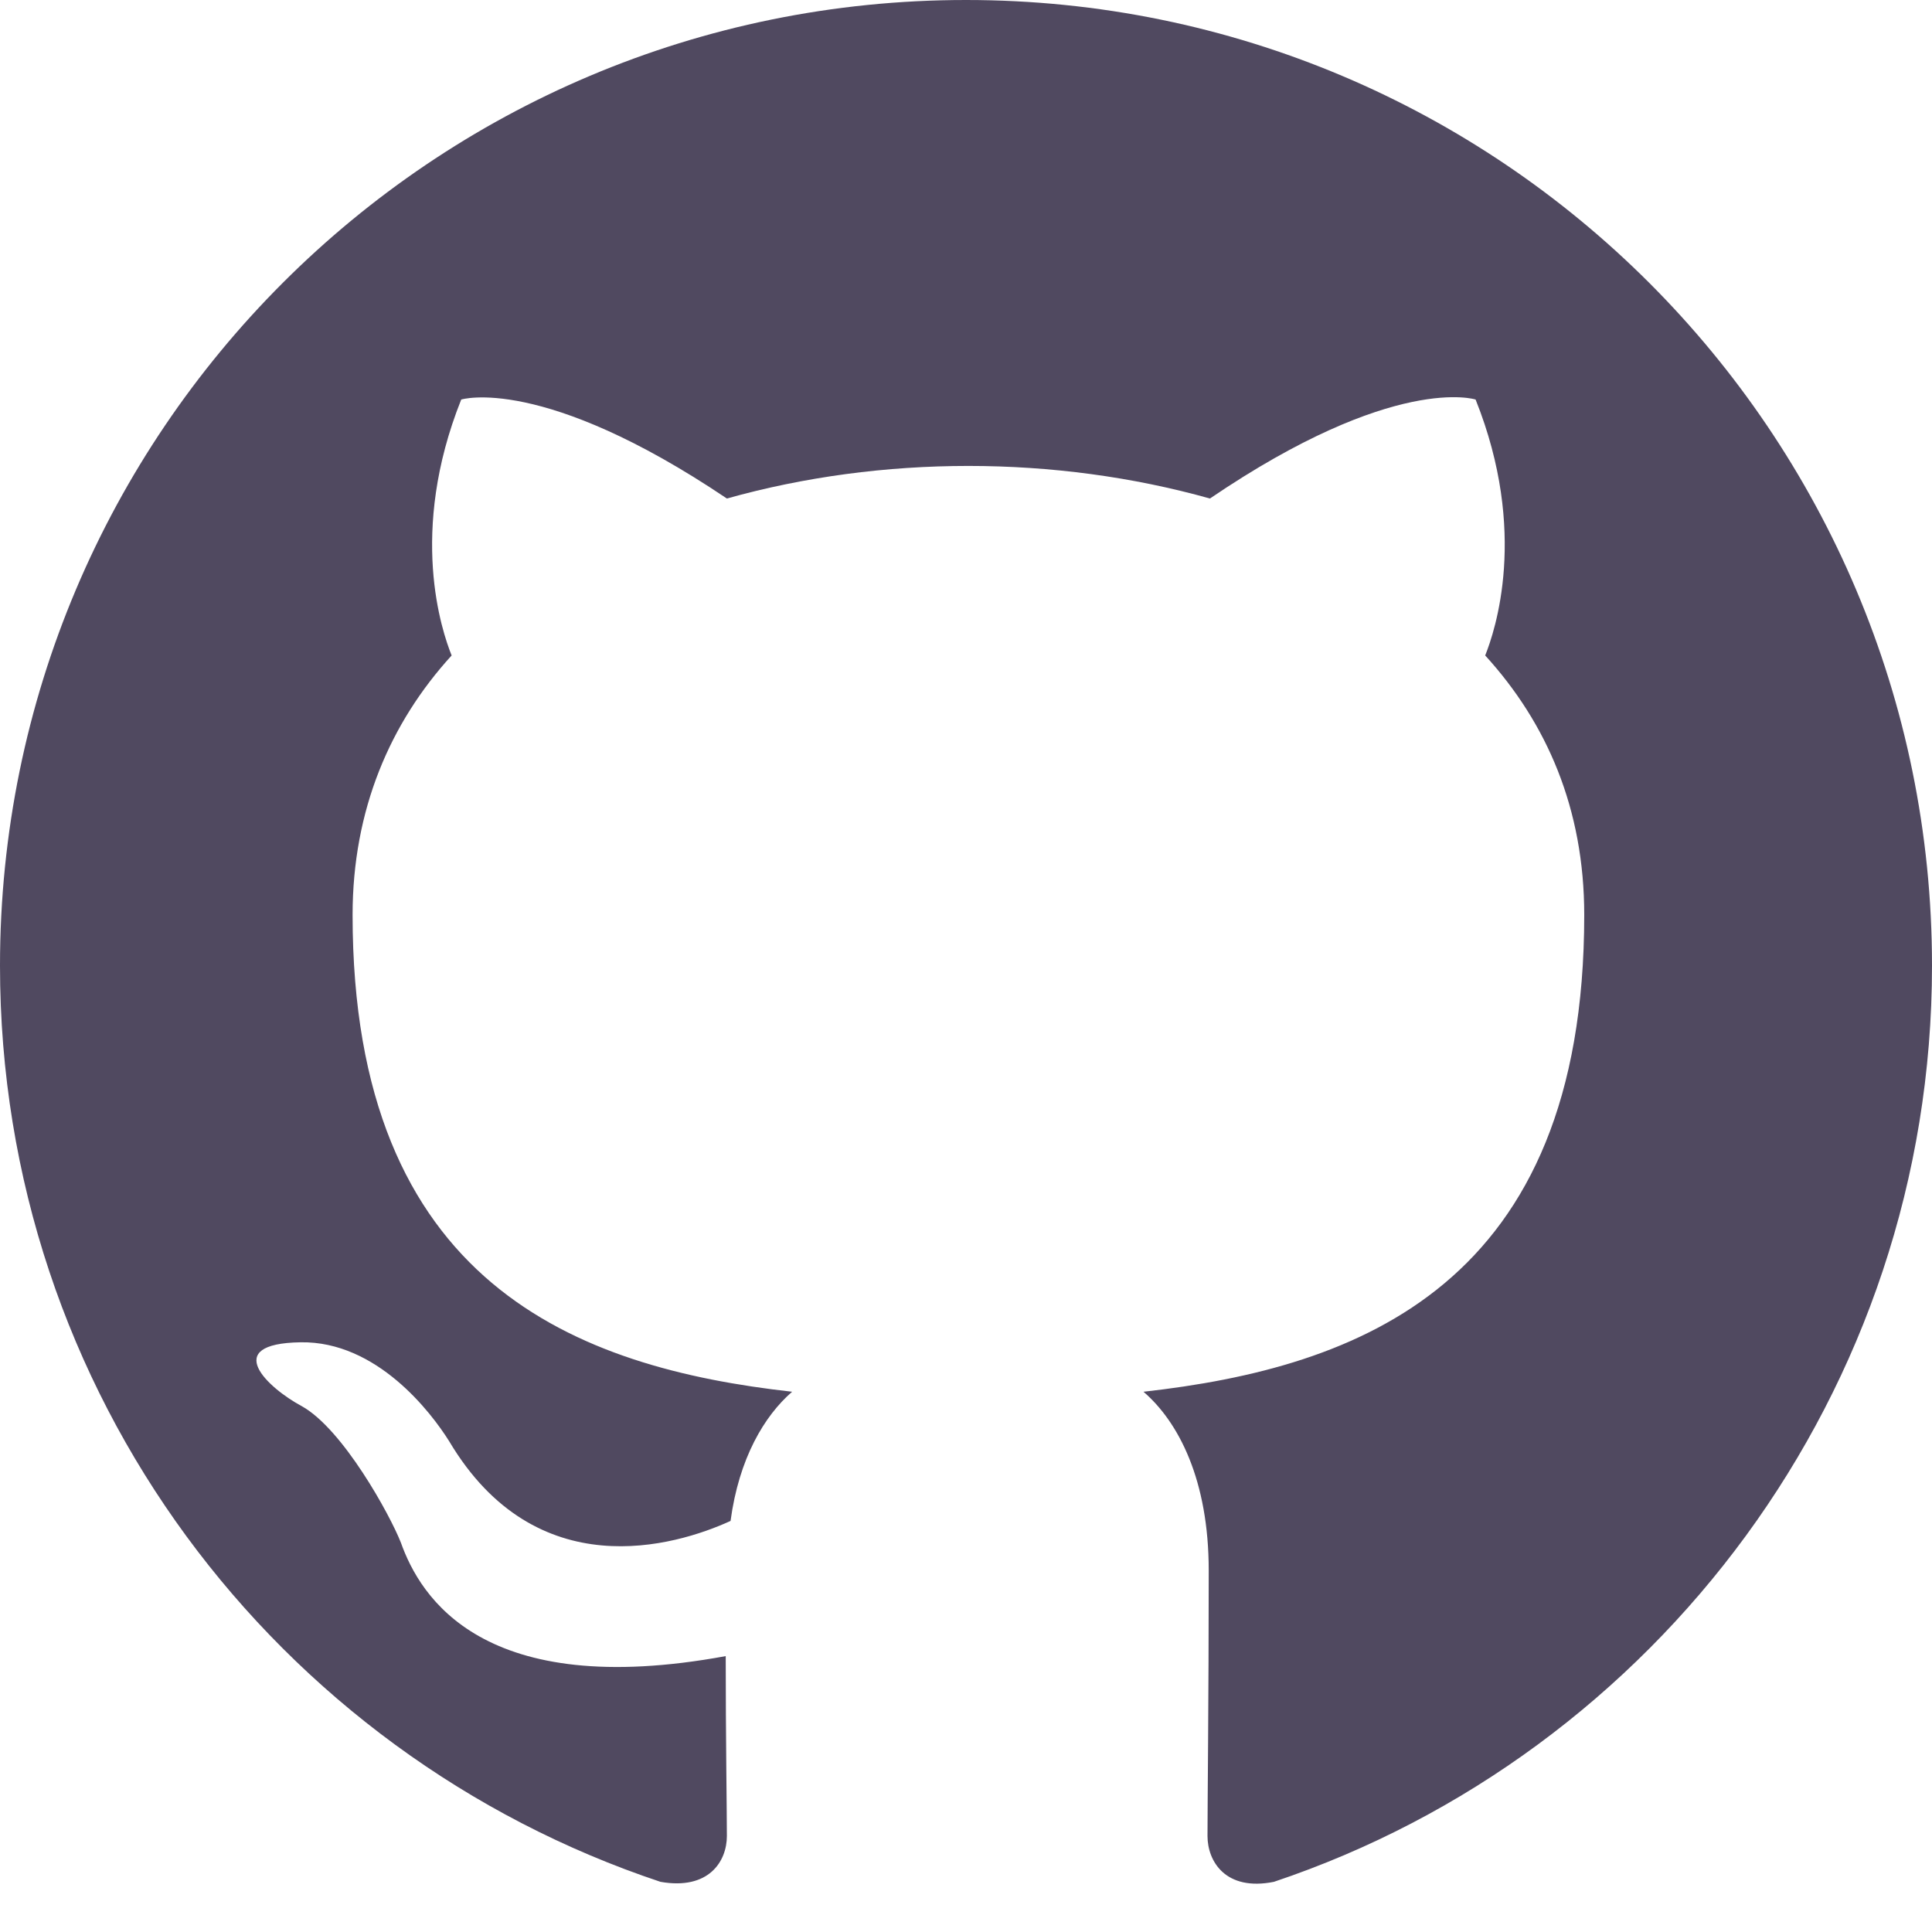
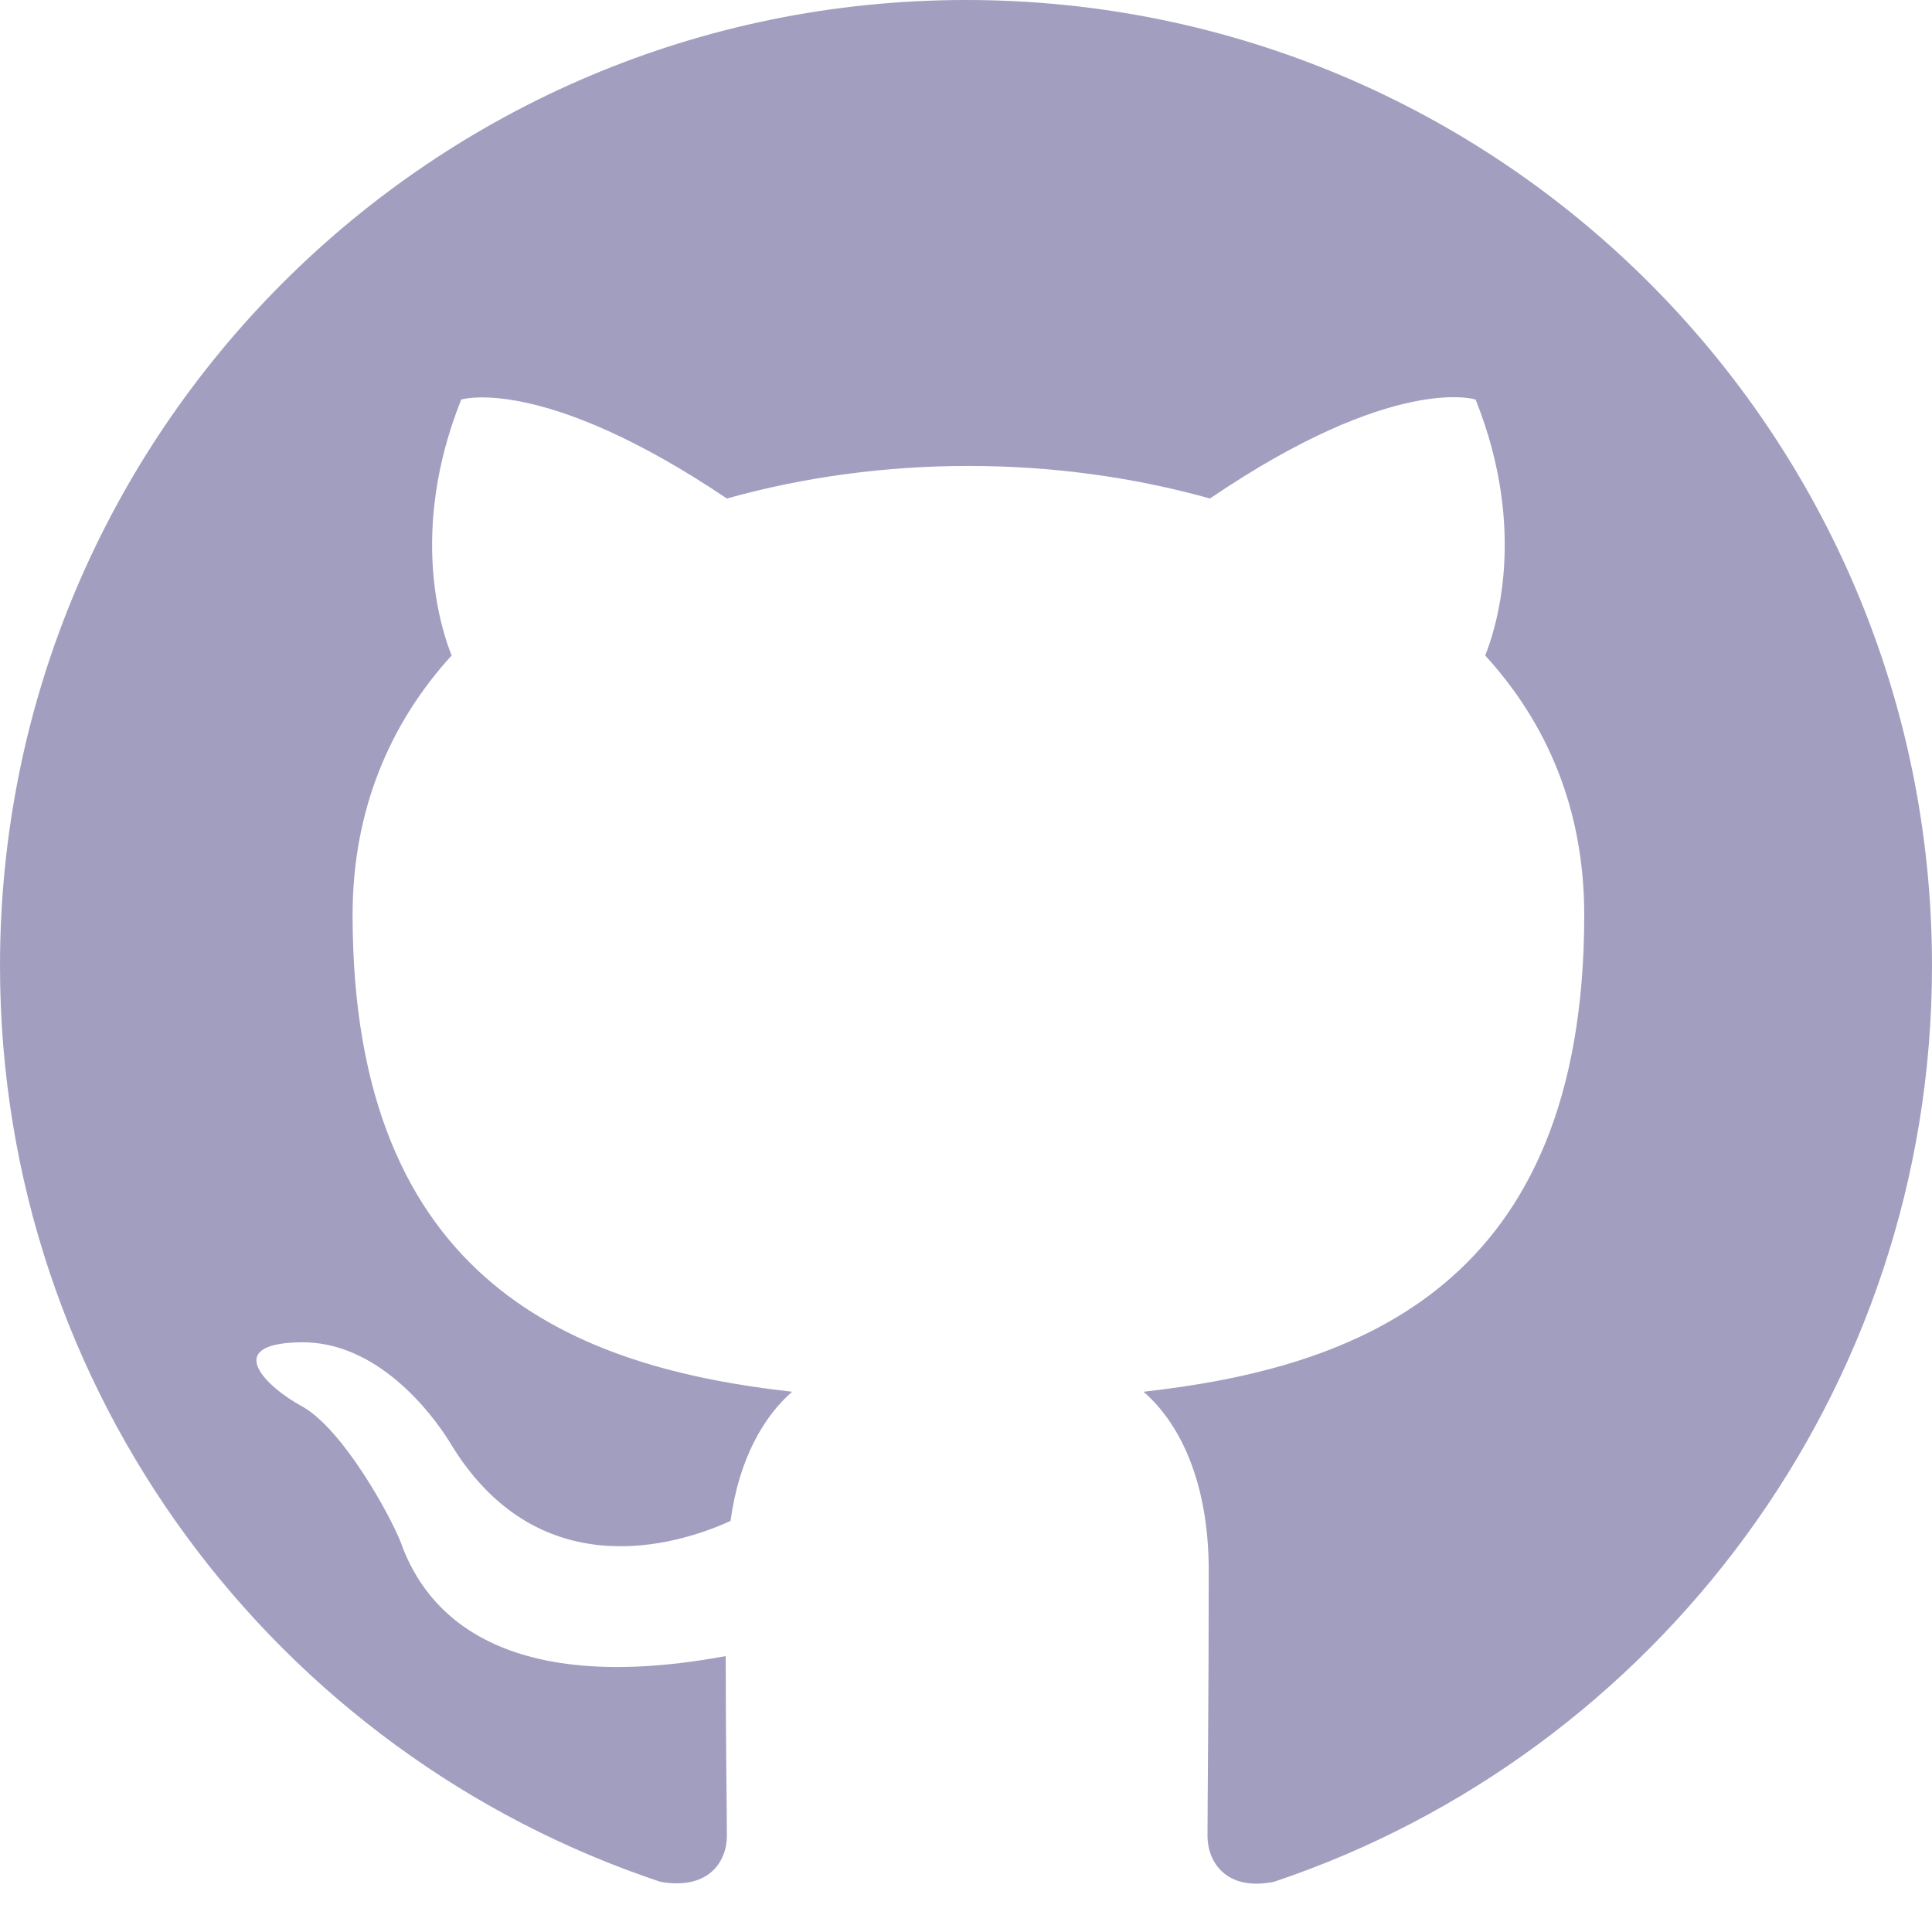
<svg xmlns="http://www.w3.org/2000/svg" width="30" height="30" viewBox="0 0 30 30" fill="none">
-   <path fill-rule="evenodd" clip-rule="evenodd" d="M15 0C6.713 0 0 6.71 0 14.995C0 21.63 4.294 27.235 10.256 29.221C11.006 29.353 11.287 28.903 11.287 28.509C11.287 28.153 11.269 26.972 11.269 25.716C7.5 26.41 6.525 24.798 6.225 23.954C6.056 23.523 5.325 22.192 4.688 21.836C4.162 21.555 3.413 20.862 4.669 20.843C5.85 20.824 6.694 21.93 6.975 22.38C8.325 24.648 10.481 24.011 11.344 23.617C11.475 22.642 11.869 21.986 12.3 21.611C8.963 21.237 5.475 19.943 5.475 14.208C5.475 12.577 6.056 11.227 7.013 10.178C6.862 9.803 6.338 8.266 7.162 6.204C7.162 6.204 8.419 5.811 11.287 7.741C12.488 7.404 13.762 7.235 15.037 7.235C16.312 7.235 17.587 7.404 18.788 7.741C21.656 5.792 22.913 6.204 22.913 6.204C23.738 8.266 23.212 9.803 23.062 10.178C24.019 11.227 24.6 12.558 24.6 14.208C24.6 19.962 21.094 21.237 17.756 21.611C18.3 22.08 18.769 22.98 18.769 24.386C18.769 26.391 18.75 28.003 18.75 28.509C18.75 28.903 19.031 29.371 19.781 29.221C25.706 27.235 30 21.611 30 14.995C30 6.71 23.288 0 15 0Z" fill="#504960" />
+   <path fill-rule="evenodd" clip-rule="evenodd" d="M15 0C6.713 0 0 6.71 0 14.995C0 21.63 4.294 27.235 10.256 29.221C11.006 29.353 11.287 28.903 11.287 28.509C11.287 28.153 11.269 26.972 11.269 25.716C7.5 26.41 6.525 24.798 6.225 23.954C6.056 23.523 5.325 22.192 4.688 21.836C4.162 21.555 3.413 20.862 4.669 20.843C5.85 20.824 6.694 21.93 6.975 22.38C8.325 24.648 10.481 24.011 11.344 23.617C11.475 22.642 11.869 21.986 12.3 21.611C8.963 21.237 5.475 19.943 5.475 14.208C5.475 12.577 6.056 11.227 7.013 10.178C6.862 9.803 6.338 8.266 7.162 6.204C7.162 6.204 8.419 5.811 11.287 7.741C12.488 7.404 13.762 7.235 15.037 7.235C16.312 7.235 17.587 7.404 18.788 7.741C21.656 5.792 22.913 6.204 22.913 6.204C23.738 8.266 23.212 9.803 23.062 10.178C24.019 11.227 24.6 12.558 24.6 14.208C24.6 19.962 21.094 21.237 17.756 21.611C18.3 22.08 18.769 22.98 18.769 24.386C18.769 26.391 18.75 28.003 18.75 28.509C18.75 28.903 19.031 29.371 19.781 29.221C25.706 27.235 30 21.611 30 14.995C30 6.71 23.288 0 15 0Z" fill="#A29EC0" />
</svg>
